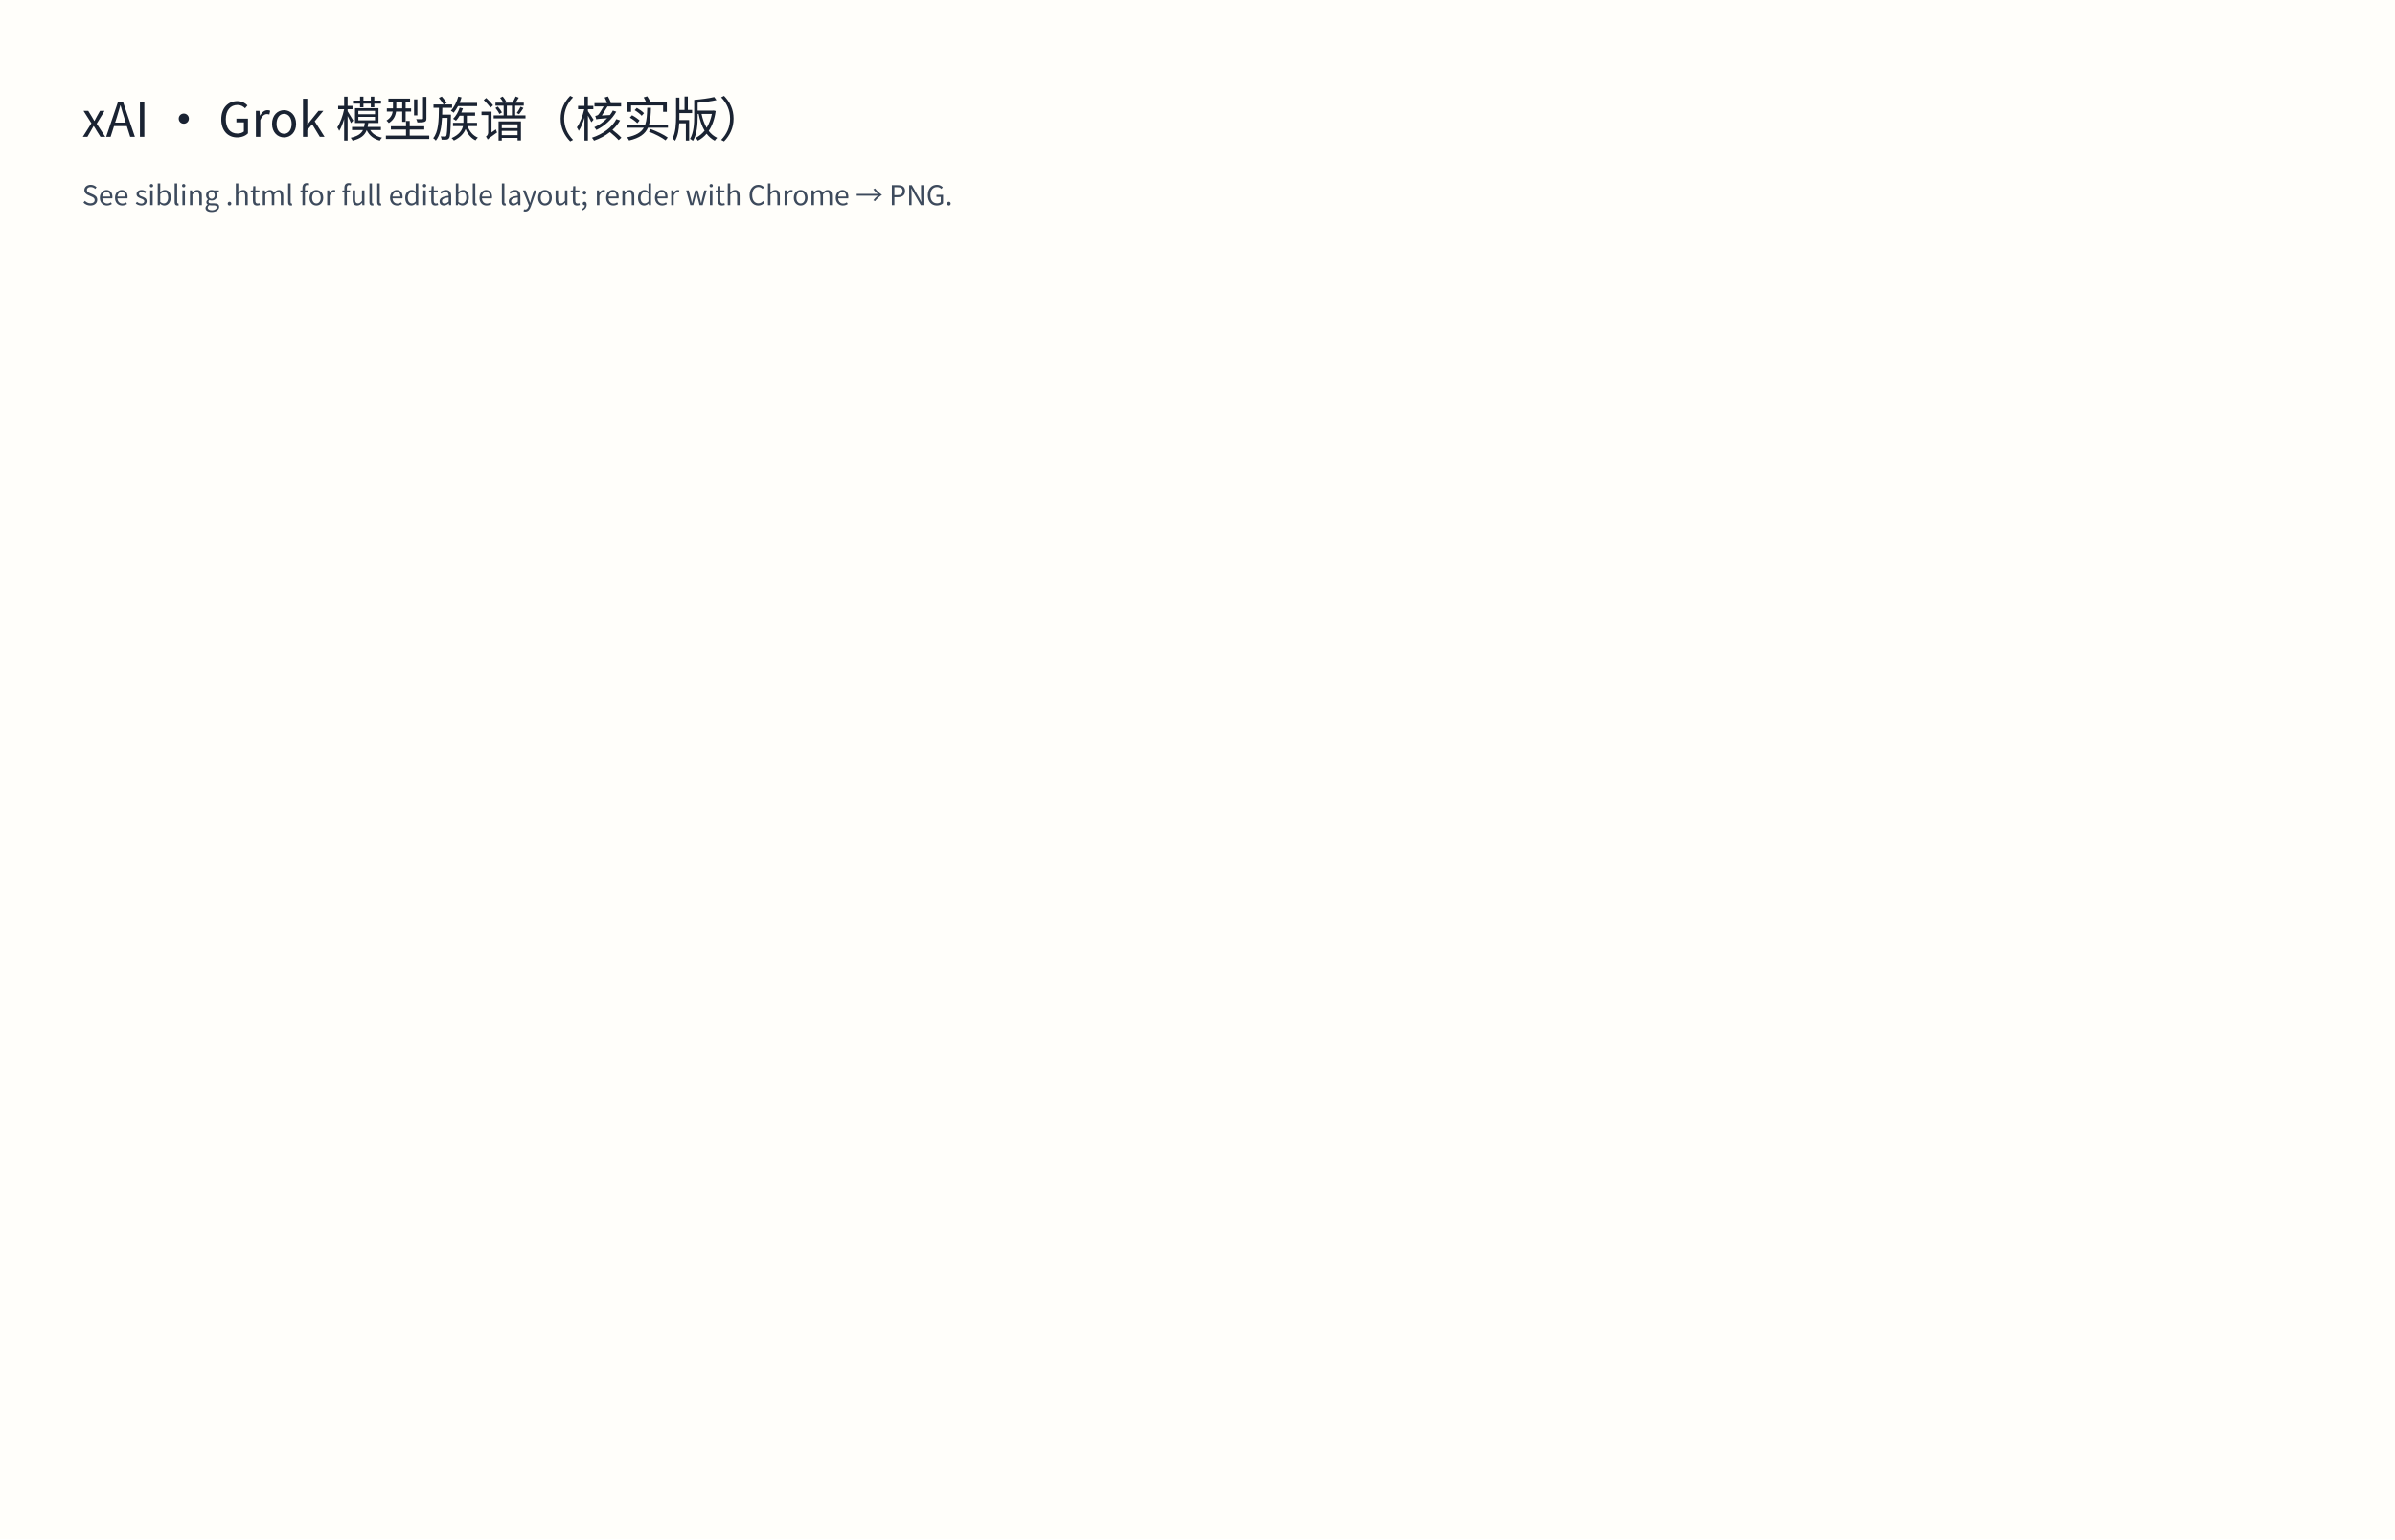
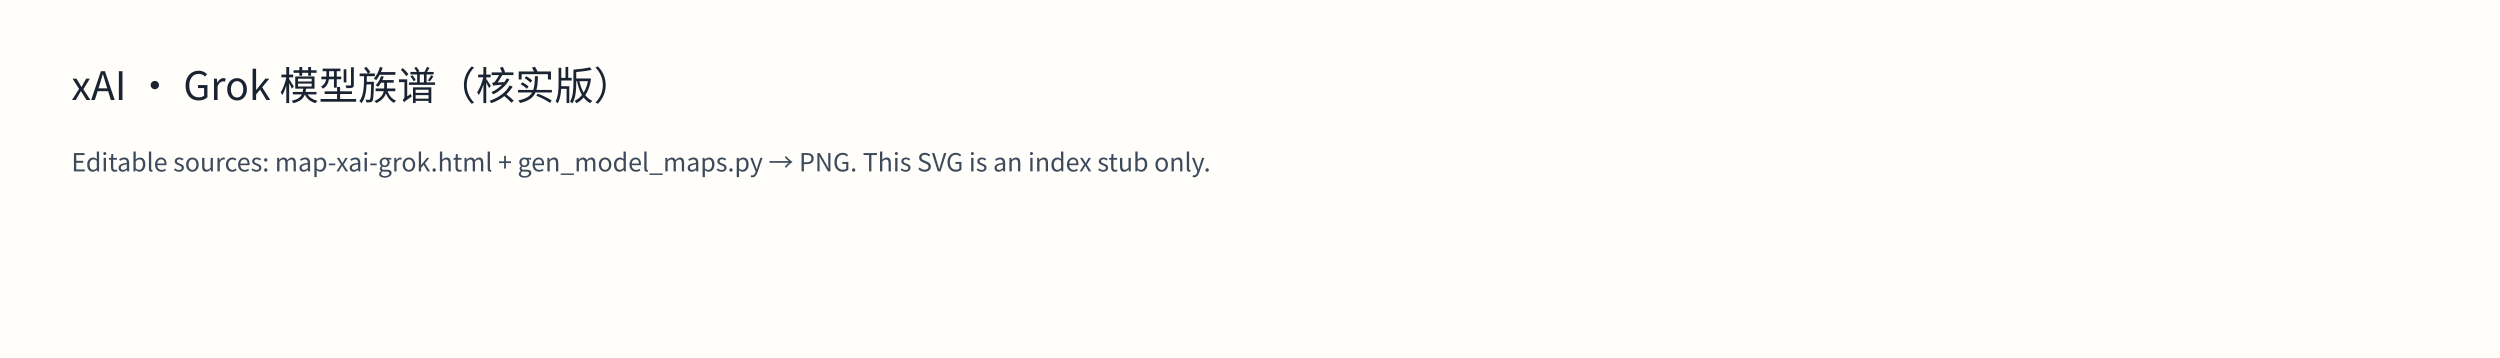
- <svg xmlns="http://www.w3.org/2000/svg" width="1400" height="900" viewBox="0 0 1400 900">
-   <rect width="1400" height="900" fill="#FFFEFA" />
-   <text x="48" y="80" font-size="28" font-family="Noto Sans CJK SC, sans-serif" fill="#1A2332">xAI · Grok 模型族谱（核实版）</text>
-   <text x="48" y="120" font-size="16" font-family="Noto Sans CJK SC, sans-serif" fill="#3D4A5C">See sibling .html for full editable layout; render with Chrome → PNG.</text>
+ <svg xmlns="http://www.w3.org/2000/svg" width="1400" height="200" viewBox="0 0 1400 200">
+   <rect width="100%" height="100%" fill="#FFFEFA" />
+   <text x="40" y="56" font-size="22" font-family="Noto Sans CJK SC, sans-serif" fill="#1A2332">xAI · Grok 模型族谱（核实版）</text>
+   <text x="40" y="96" font-size="14" font-family="Noto Sans CJK SC, sans-serif" fill="#3D4A5C">Editable sources: map-xai-grok.html + gen_model_maps.py → PNG. This SVG is an index stub only.</text>
</svg>
